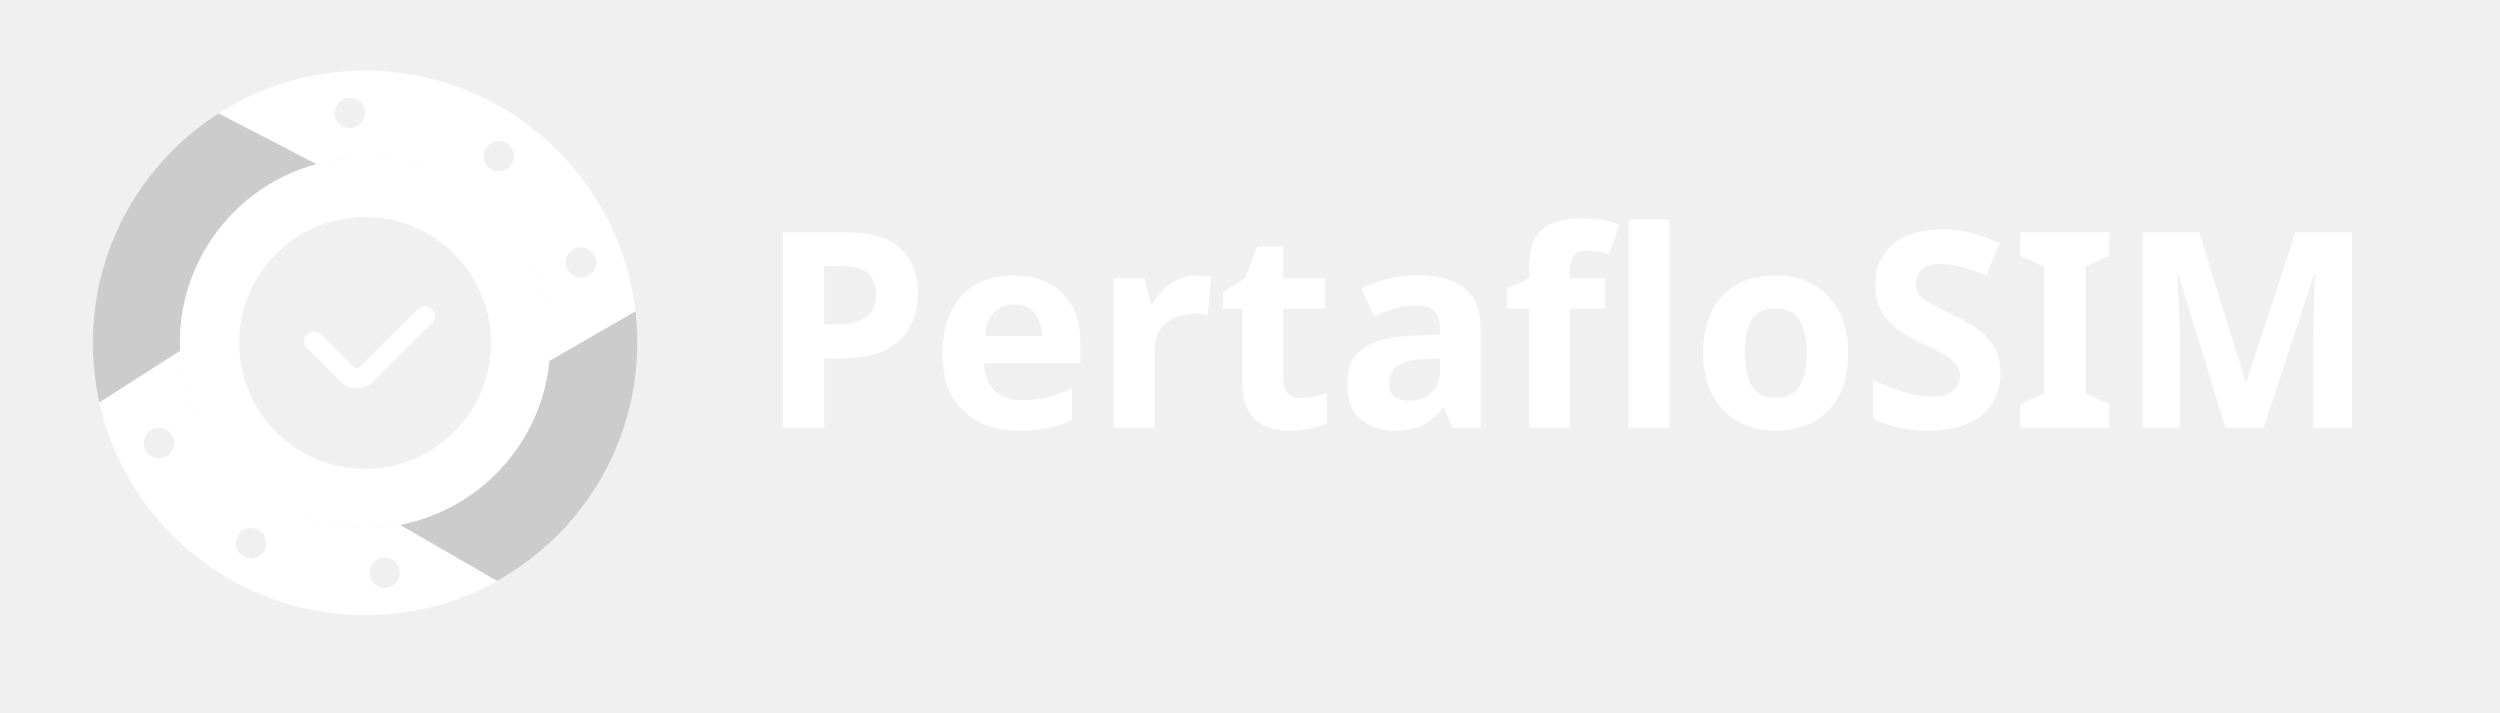
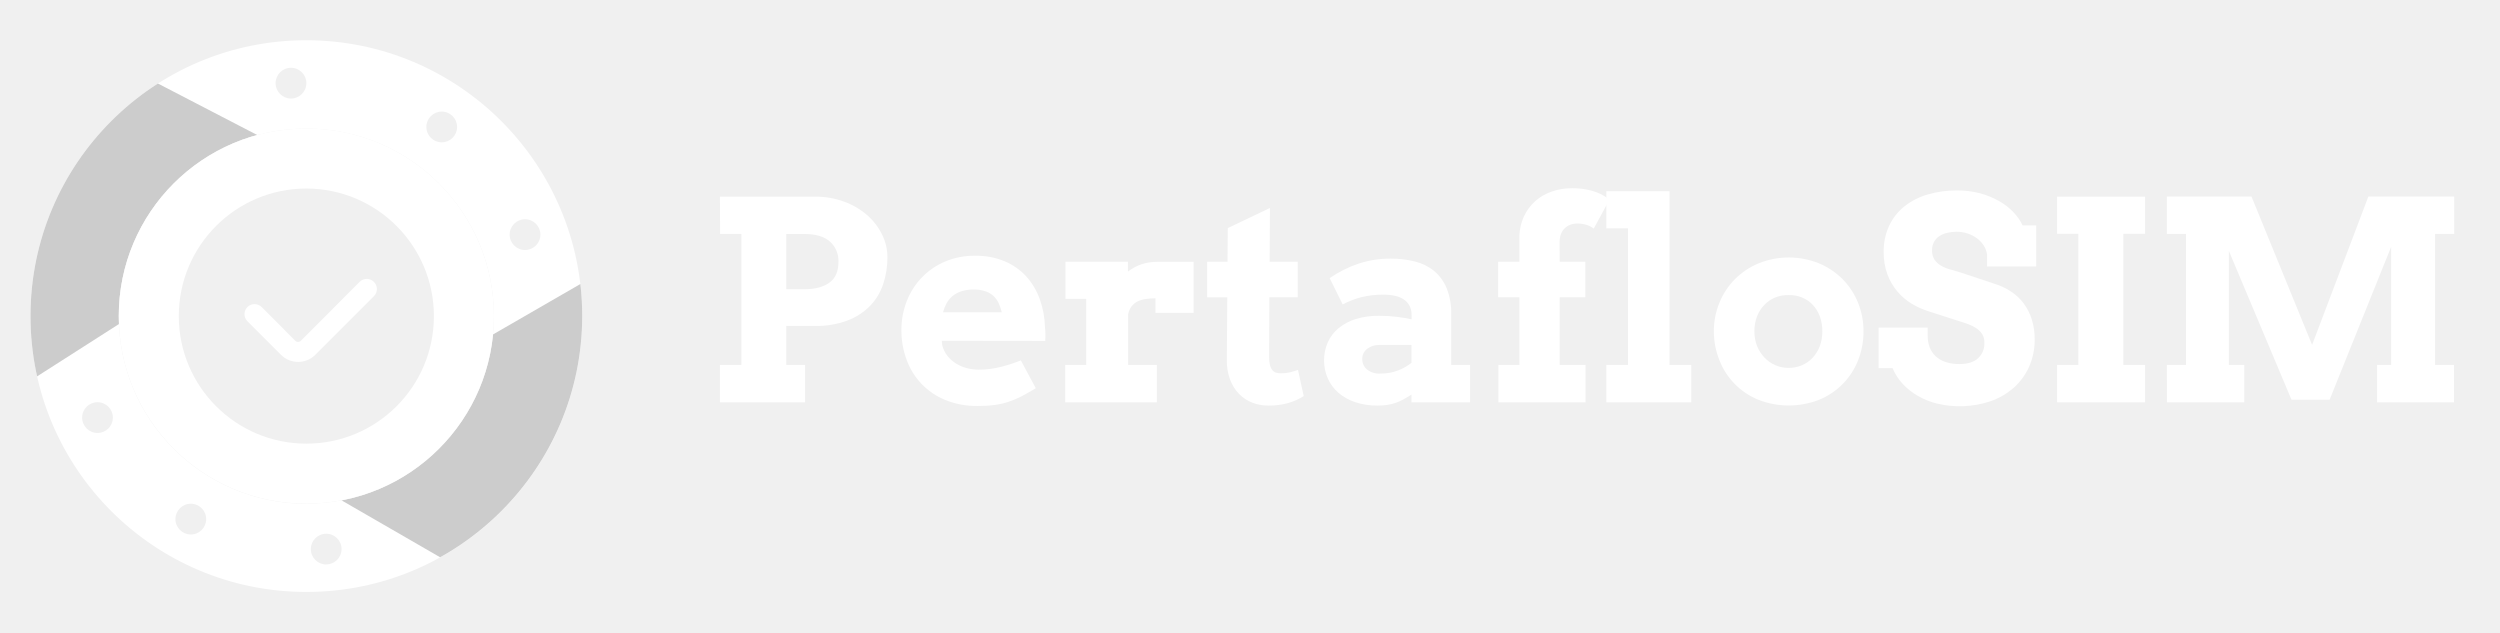
- <svg xmlns="http://www.w3.org/2000/svg" viewBox="0 0 881.52 251.3">
+ <svg xmlns="http://www.w3.org/2000/svg" id="Layer_1" data-name="Layer 1" width="870" height="220" viewBox="0 0 870 220">
  <defs>
    <clipPath id="clip-path">
-       <path d="M128.73,216.91a96,96,0,1,1,96-96A96.11,96.11,0,0,1,128.73,216.91Zm0-161.28A65.28,65.28,0,1,0,194,120.91,65.35,65.35,0,0,0,128.73,55.63Z" style="fill: none" />
+       <path d="M106.61,206a96,96,0,1,1,96-96A96.1,96.1,0,0,1,106.61,206Zm0-161.28A65.28,65.28,0,1,0,171.89,110,65.35,65.35,0,0,0,106.61,44.72Z" style="fill:none" />
    </clipPath>
  </defs>
-   <g id="Layer_2" data-name="Layer 2">
-     <g id="Layer_1-2" data-name="Layer 1">
-       <text transform="translate(267.34 150.87)" style="font-size: 96.639px;fill: #fff;font-family: Arvo-Bold, Arvo;font-weight: 700">PertafloSIM</text>
-       <g>
-         <path d="M128.73,24.91a96,96,0,1,0,96,96A96.11,96.11,0,0,0,128.73,24.91Zm47.12,24.83a5.35,5.35,0,1,1-5.35,5.34A5.34,5.34,0,0,1,175.85,49.74ZM123.39,34.49A5.35,5.35,0,1,1,118,39.84,5.35,5.35,0,0,1,123.39,34.49ZM56.06,161.58a5.35,5.35,0,1,1,5.35-5.35A5.35,5.35,0,0,1,56.06,161.58Zm32.47,35.3a5.35,5.35,0,1,1,5.34-5.35A5.35,5.35,0,0,1,88.53,196.88Zm47.12,10.44A5.35,5.35,0,1,1,141,202,5.35,5.35,0,0,1,135.65,207.32Zm-6.92-21.13A65.28,65.28,0,1,1,194,120.91,65.36,65.36,0,0,1,128.73,186.19Zm76.11-88.31a5.35,5.35,0,1,1,5.35-5.35A5.35,5.35,0,0,1,204.84,97.88Z" style="fill: #fff" />
-         <path d="M152.26,109a3.49,3.49,0,0,0-5,0l-12.19,12.18-5,5-3.28,3.28a1.4,1.4,0,0,1-2,0l-5.55-5.54h0l-6.25-6.25h0a3.5,3.5,0,0,0-4.93,4.93l0,0,7.69,7.69h0l4.1,4.11a8.44,8.44,0,0,0,11.93,0l3.28-3.29,5-5L152.26,114A3.51,3.51,0,0,0,152.26,109Z" style="fill: #fff" />
-         <g style="clip-path: url(#clip-path)">
-           <polygon points="117.34 171.38 255.76 251.3 255.76 91.47 117.34 171.38" style="fill: #ccc" />
-           <polygon points="7.22 159.67 141.89 73.58 0 0 7.22 159.67" style="fill: #ccc" />
-         </g>
-         <path d="M128.73,186.19A65.28,65.28,0,1,1,194,120.91,65.36,65.36,0,0,1,128.73,186.19Zm0-109.67a44.39,44.39,0,1,0,44.39,44.39A44.44,44.44,0,0,0,128.73,76.52Z" style="fill: #fff" />
-       </g>
-     </g>
+   <path d="M250.54,68.43h33a28.87,28.87,0,0,1,10.15,1.72,25.55,25.55,0,0,1,8,4.65,21.67,21.67,0,0,1,5.24,6.75,17.72,17.72,0,0,1,1.89,8,28.93,28.93,0,0,1-1.49,9.37,19.89,19.89,0,0,1-4.6,7.57,21.87,21.87,0,0,1-7.88,5.07,30.78,30.78,0,0,1-11.28,1.87h-9.95V127h6.55V140H250.54V127H258V81.4h-7.41Zm23.08,13v19.21h6.46c3.59,0,6.43-.76,8.54-2.27s3.16-3.9,3.16-7.17a9,9,0,0,0-3-7.17q-3-2.59-8.73-2.6Z" style="fill:#fff" />
+   <path d="M327.74,118.59l.14,1.46a9.84,9.84,0,0,0,1.77,3.73,11.8,11.8,0,0,0,3,2.69,13.45,13.45,0,0,0,3.77,1.63,16.69,16.69,0,0,0,4.2.54,30.6,30.6,0,0,0,4-.26,33.17,33.17,0,0,0,3.7-.71c1.2-.3,2.36-.64,3.49-1s2.28-.81,3.45-1.25l5.19,9.68c-1.79,1.1-3.44,2-4.93,2.8a30.59,30.59,0,0,1-4.51,1.91,25.79,25.79,0,0,1-4.81,1.11,43.07,43.07,0,0,1-5.95.36,28.78,28.78,0,0,1-11.32-2.1,23.77,23.77,0,0,1-13.47-14.09,29.27,29.27,0,0,1-1.77-10.19,27.3,27.3,0,0,1,1.86-10.1A24.51,24.51,0,0,1,328.92,91a26.28,26.28,0,0,1,10.47-2,25.62,25.62,0,0,1,10.22,1.92,21.43,21.43,0,0,1,7.53,5.28,23.62,23.62,0,0,1,4.71,7.93,30.87,30.87,0,0,1,1.8,9.79,23.19,23.19,0,0,1,.16,2.33c0,.78,0,1.57-.07,2.39ZM339,100.75a13.84,13.84,0,0,0-4.51.64,9.41,9.41,0,0,0-3.14,1.74,8.92,8.92,0,0,0-2,2.53,14.71,14.71,0,0,0-1.18,3H348.6a15.42,15.42,0,0,0-1-3,7.92,7.92,0,0,0-1.7-2.5,7.64,7.64,0,0,0-2.76-1.72A11.68,11.68,0,0,0,339,100.75Z" style="fill:#fff" />
+   <path d="M415.37,108.87H402.11v-5.05a21.46,21.46,0,0,0-3.54.26,9.37,9.37,0,0,0-2.81.87,5.94,5.94,0,0,0-2,1.7,6.55,6.55,0,0,0-1.16,2.69V127h10V140h-31.9V127H378V104h-7.22V91.08h21.75v3.44A15.67,15.67,0,0,1,397.15,92a17.45,17.45,0,0,1,5.66-.89q3.12,0,6.42,0c2.2,0,4.25,0,6.14,0Z" style="fill:#fff" />
+   <path d="M441.84,91.08h9.77v12.36h-9.87l-.09,20.67a12.07,12.07,0,0,0,.28,2.9,4.56,4.56,0,0,0,.83,1.77,2.72,2.72,0,0,0,1.29.9,6.18,6.18,0,0,0,1.75.23,12.93,12.93,0,0,0,3.16-.35c.92-.24,1.83-.51,2.74-.83l2,9.11a22.16,22.16,0,0,1-5.36,2.41,24.47,24.47,0,0,1-7,.89,15.4,15.4,0,0,1-5.5-1,12.75,12.75,0,0,1-4.6-3,14.59,14.59,0,0,1-3.16-5,18.59,18.59,0,0,1-1.14-7l.15-21.66h-7V91.08h7.08l.1-11.7,14.67-7Z" style="fill:#fff" />
+   <path d="M491.19,137.32c-1.1.69-2.1,1.28-3,1.77a16.46,16.46,0,0,1-5.56,1.84,22.77,22.77,0,0,1-3.21.21,23.94,23.94,0,0,1-7.86-1.2,17.3,17.3,0,0,1-5.85-3.3,14.27,14.27,0,0,1-3.66-5,15.79,15.79,0,0,1,0-12.48,13.59,13.59,0,0,1,3.75-4.93,17.76,17.76,0,0,1,6-3.21A26.39,26.39,0,0,1,480,109.9a47.4,47.4,0,0,1,6.11.36c1.85.23,3.55.53,5.12.87v-1.51a6.75,6.75,0,0,0-.7-3.18,6.15,6.15,0,0,0-2-2.22,8.77,8.77,0,0,0-3.06-1.28,18.45,18.45,0,0,0-3.92-.4,31.4,31.4,0,0,0-7.81.88,29.68,29.68,0,0,0-6.49,2.52l-4.53-9.15a40,40,0,0,1,10.08-5.05A35.06,35.06,0,0,1,483.93,90a33.39,33.39,0,0,1,8.47,1,17,17,0,0,1,6.67,3.3,15.56,15.56,0,0,1,4.37,6,22.73,22.73,0,0,1,1.58,9V127h6.56V140H491.19ZM480.44,130a16.21,16.21,0,0,0,6.08-1.09,17.69,17.69,0,0,0,4.67-2.64v-6.23H479.87a7,7,0,0,0-2.12.33,6.44,6.44,0,0,0-1.87.94,4.77,4.77,0,0,0-1.32,1.51,4.24,4.24,0,0,0-.49,2.08,4.71,4.71,0,0,0,1.58,3.63A6.82,6.82,0,0,0,480.44,130Z" style="fill:#fff" />
+   <path d="M542.77,91.08h8.92v12.36h-8.92V127h9V140H521.44V127h7.31V103.44h-7.4V91.08h7.4V83a17.73,17.73,0,0,1,1.52-7.55,16.26,16.26,0,0,1,4-5.47,17,17,0,0,1,5.83-3.35,21.07,21.07,0,0,1,6.93-1.13,25.93,25.93,0,0,1,4.82.4,20.92,20.92,0,0,1,3.72,1,15.35,15.35,0,0,1,2.72,1.32,12.3,12.3,0,0,1,1.77,1.32l-5.43,10a9,9,0,0,0-2.45-1.27,10.23,10.23,0,0,0-3.35-.48,6.72,6.72,0,0,0-2.39.43,5.49,5.49,0,0,0-1.93,1.23,5.64,5.64,0,0,0-1.3,2,7.77,7.77,0,0,0-.47,2.81Z" style="fill:#fff" />
+   <path d="M559,66.54h22V127h7.55V140H559V127h7.55V79.47H559Z" style="fill:#fff" />
+   <path d="M596.42,115.33a25.87,25.87,0,0,1,1.94-10,25.2,25.2,0,0,1,5.38-8.17A25.46,25.46,0,0,1,612,91.64a28.09,28.09,0,0,1,21,0,25.6,25.6,0,0,1,8.24,5.52,25,25,0,0,1,5.35,8.17,26,26,0,0,1,1.91,10,27,27,0,0,1-1.86,10,24.46,24.46,0,0,1-13.5,13.75,29,29,0,0,1-21.33,0,24.31,24.31,0,0,1-13.44-13.7A26.92,26.92,0,0,1,596.42,115.33Zm14.11,0a13.52,13.52,0,0,0,.94,5.12,12.59,12.59,0,0,0,2.58,4,11.68,11.68,0,0,0,3.77,2.64,11.3,11.3,0,0,0,4.6.94,11.56,11.56,0,0,0,4.65-.92,10.84,10.84,0,0,0,3.73-2.62,12.37,12.37,0,0,0,2.48-4,14.5,14.5,0,0,0,.89-5.17,14.92,14.92,0,0,0-.89-5.28,11.78,11.78,0,0,0-2.48-4,10.73,10.73,0,0,0-3.73-2.53,11.51,11.51,0,0,0-4.65-.82,11.39,11.39,0,0,0-4.6.82,11.08,11.08,0,0,0-3.77,2.53,11.84,11.84,0,0,0-2.58,4A14.07,14.07,0,0,0,610.53,115.33Z" style="fill:#fff" />
+   <path d="M691.5,88.58a7.88,7.88,0,0,0-1.15-3.12A9.41,9.41,0,0,0,688,82.94a11.92,11.92,0,0,0-7.06-2.29,14.32,14.32,0,0,0-3.35.38,8.31,8.31,0,0,0-2.71,1.15,5.65,5.65,0,0,0-2.52,4.93,5.55,5.55,0,0,0,.92,3.38,7.23,7.23,0,0,0,2.36,2.05,13.46,13.46,0,0,0,3.18,1.27c1.16.32,2.3.67,3.4,1l13,4.34a20.65,20.65,0,0,1,5.05,2.6,17.3,17.3,0,0,1,4.09,4,19.18,19.18,0,0,1,2.71,5.43,22.34,22.34,0,0,1,1,6.89,23.1,23.1,0,0,1-1.91,9.48,21.38,21.38,0,0,1-5.36,7.36,24.4,24.4,0,0,1-8.25,4.77,33.85,33.85,0,0,1-18.43.78,26.21,26.21,0,0,1-6.68-2.67,22.65,22.65,0,0,1-5.28-4.18,18.33,18.33,0,0,1-3.54-5.49h-4.86V114h17.08v2.93a11.09,11.09,0,0,0,.68,3.92,8.47,8.47,0,0,0,2.06,3.11,9.38,9.38,0,0,0,3.44,2,14.53,14.53,0,0,0,4.86.73c2.83,0,5-.65,6.46-2a6.9,6.9,0,0,0,2.22-5.45,5.4,5.4,0,0,0-.78-3,7,7,0,0,0-2-2,13.28,13.28,0,0,0-2.74-1.39c-1-.38-2-.73-3-1l-10.81-3.49a27.36,27.36,0,0,1-5.92-2.64,20.72,20.72,0,0,1-5-4.25,20,20,0,0,1-3.49-6,21.79,21.79,0,0,1-1.3-7.81,20.94,20.94,0,0,1,1.89-9.08,18.93,18.93,0,0,1,5.29-6.73,23.59,23.59,0,0,1,8.06-4.15,35.35,35.35,0,0,1,10.24-1.42,30.71,30.71,0,0,1,8.12,1A28.37,28.37,0,0,1,695.73,70a21.34,21.34,0,0,1,5,3.9,17.38,17.38,0,0,1,3.14,4.55h4.72V92.73H691.5Z" style="fill:#fff" />
+   <path d="M715.85,68.43h30.63V81.36h-7.55V127h7.55V140H715.85V127h7.41V81.36h-7.41Z" style="fill:#fff" />
+   <path d="M754.07,127h6.66V81.4h-6.66v-13h29.45l21.09,51.62,19.58-51.62h29.87v13h-6.65V127H854V140H827.21V127h4.91V85.89L810.7,139.11H797.44L775.64,87.3V127H781V140h-26.9Z" style="fill:#fff" />
+   <path d="M106.61,14a96,96,0,1,0,96,96A96.11,96.11,0,0,0,106.61,14Zm47.11,24.83a5.35,5.35,0,1,1-5.35,5.35A5.35,5.35,0,0,1,153.72,38.83ZM101.26,23.59a5.35,5.35,0,1,1-5.35,5.34A5.35,5.35,0,0,1,101.26,23.59ZM33.94,150.67a5.35,5.35,0,1,1,5.34-5.35A5.34,5.34,0,0,1,33.94,150.67ZM66.4,186a5.35,5.35,0,1,1,5.35-5.34A5.35,5.35,0,0,1,66.4,186Zm47.12,10.44a5.35,5.35,0,1,1,5.35-5.34A5.34,5.34,0,0,1,113.52,196.41Zm-6.91-21.13A65.28,65.28,0,1,1,171.89,110,65.35,65.35,0,0,1,106.61,175.28ZM182.72,87a5.35,5.35,0,1,1,5.34-5.35A5.35,5.35,0,0,1,182.72,87Z" style="fill:#fff" />
+   <path d="M130.13,98.1a3.51,3.51,0,0,0-5,0L113,110.28l-5,5-3.28,3.29a1.42,1.42,0,0,1-2,0L97.2,113h0l-6.25-6.25h0A3.5,3.5,0,0,0,86,111.69h0l7.69,7.69h0l4.1,4.1a8.44,8.44,0,0,0,11.93,0L113,120.2l5-5,12.18-12.18A3.51,3.51,0,0,0,130.13,98.1Z" style="fill:#fff" />
+   <g style="clip-path:url(#clip-path)">
+     <polygon points="95.21 160.47 233.63 240.39 233.63 80.56 95.21 160.47" style="fill:#ccc" />
+     <polygon points="-14.91 148.76 119.76 62.67 -22.13 -10.91 -14.91 148.76" style="fill:#ccc" />
  </g>
+   <path d="M106.61,175.28A65.28,65.28,0,1,1,171.89,110,65.35,65.35,0,0,1,106.61,175.28Zm0-109.67A44.39,44.39,0,1,0,151,110,44.44,44.44,0,0,0,106.61,65.61Z" style="fill:#fff" />
</svg>
